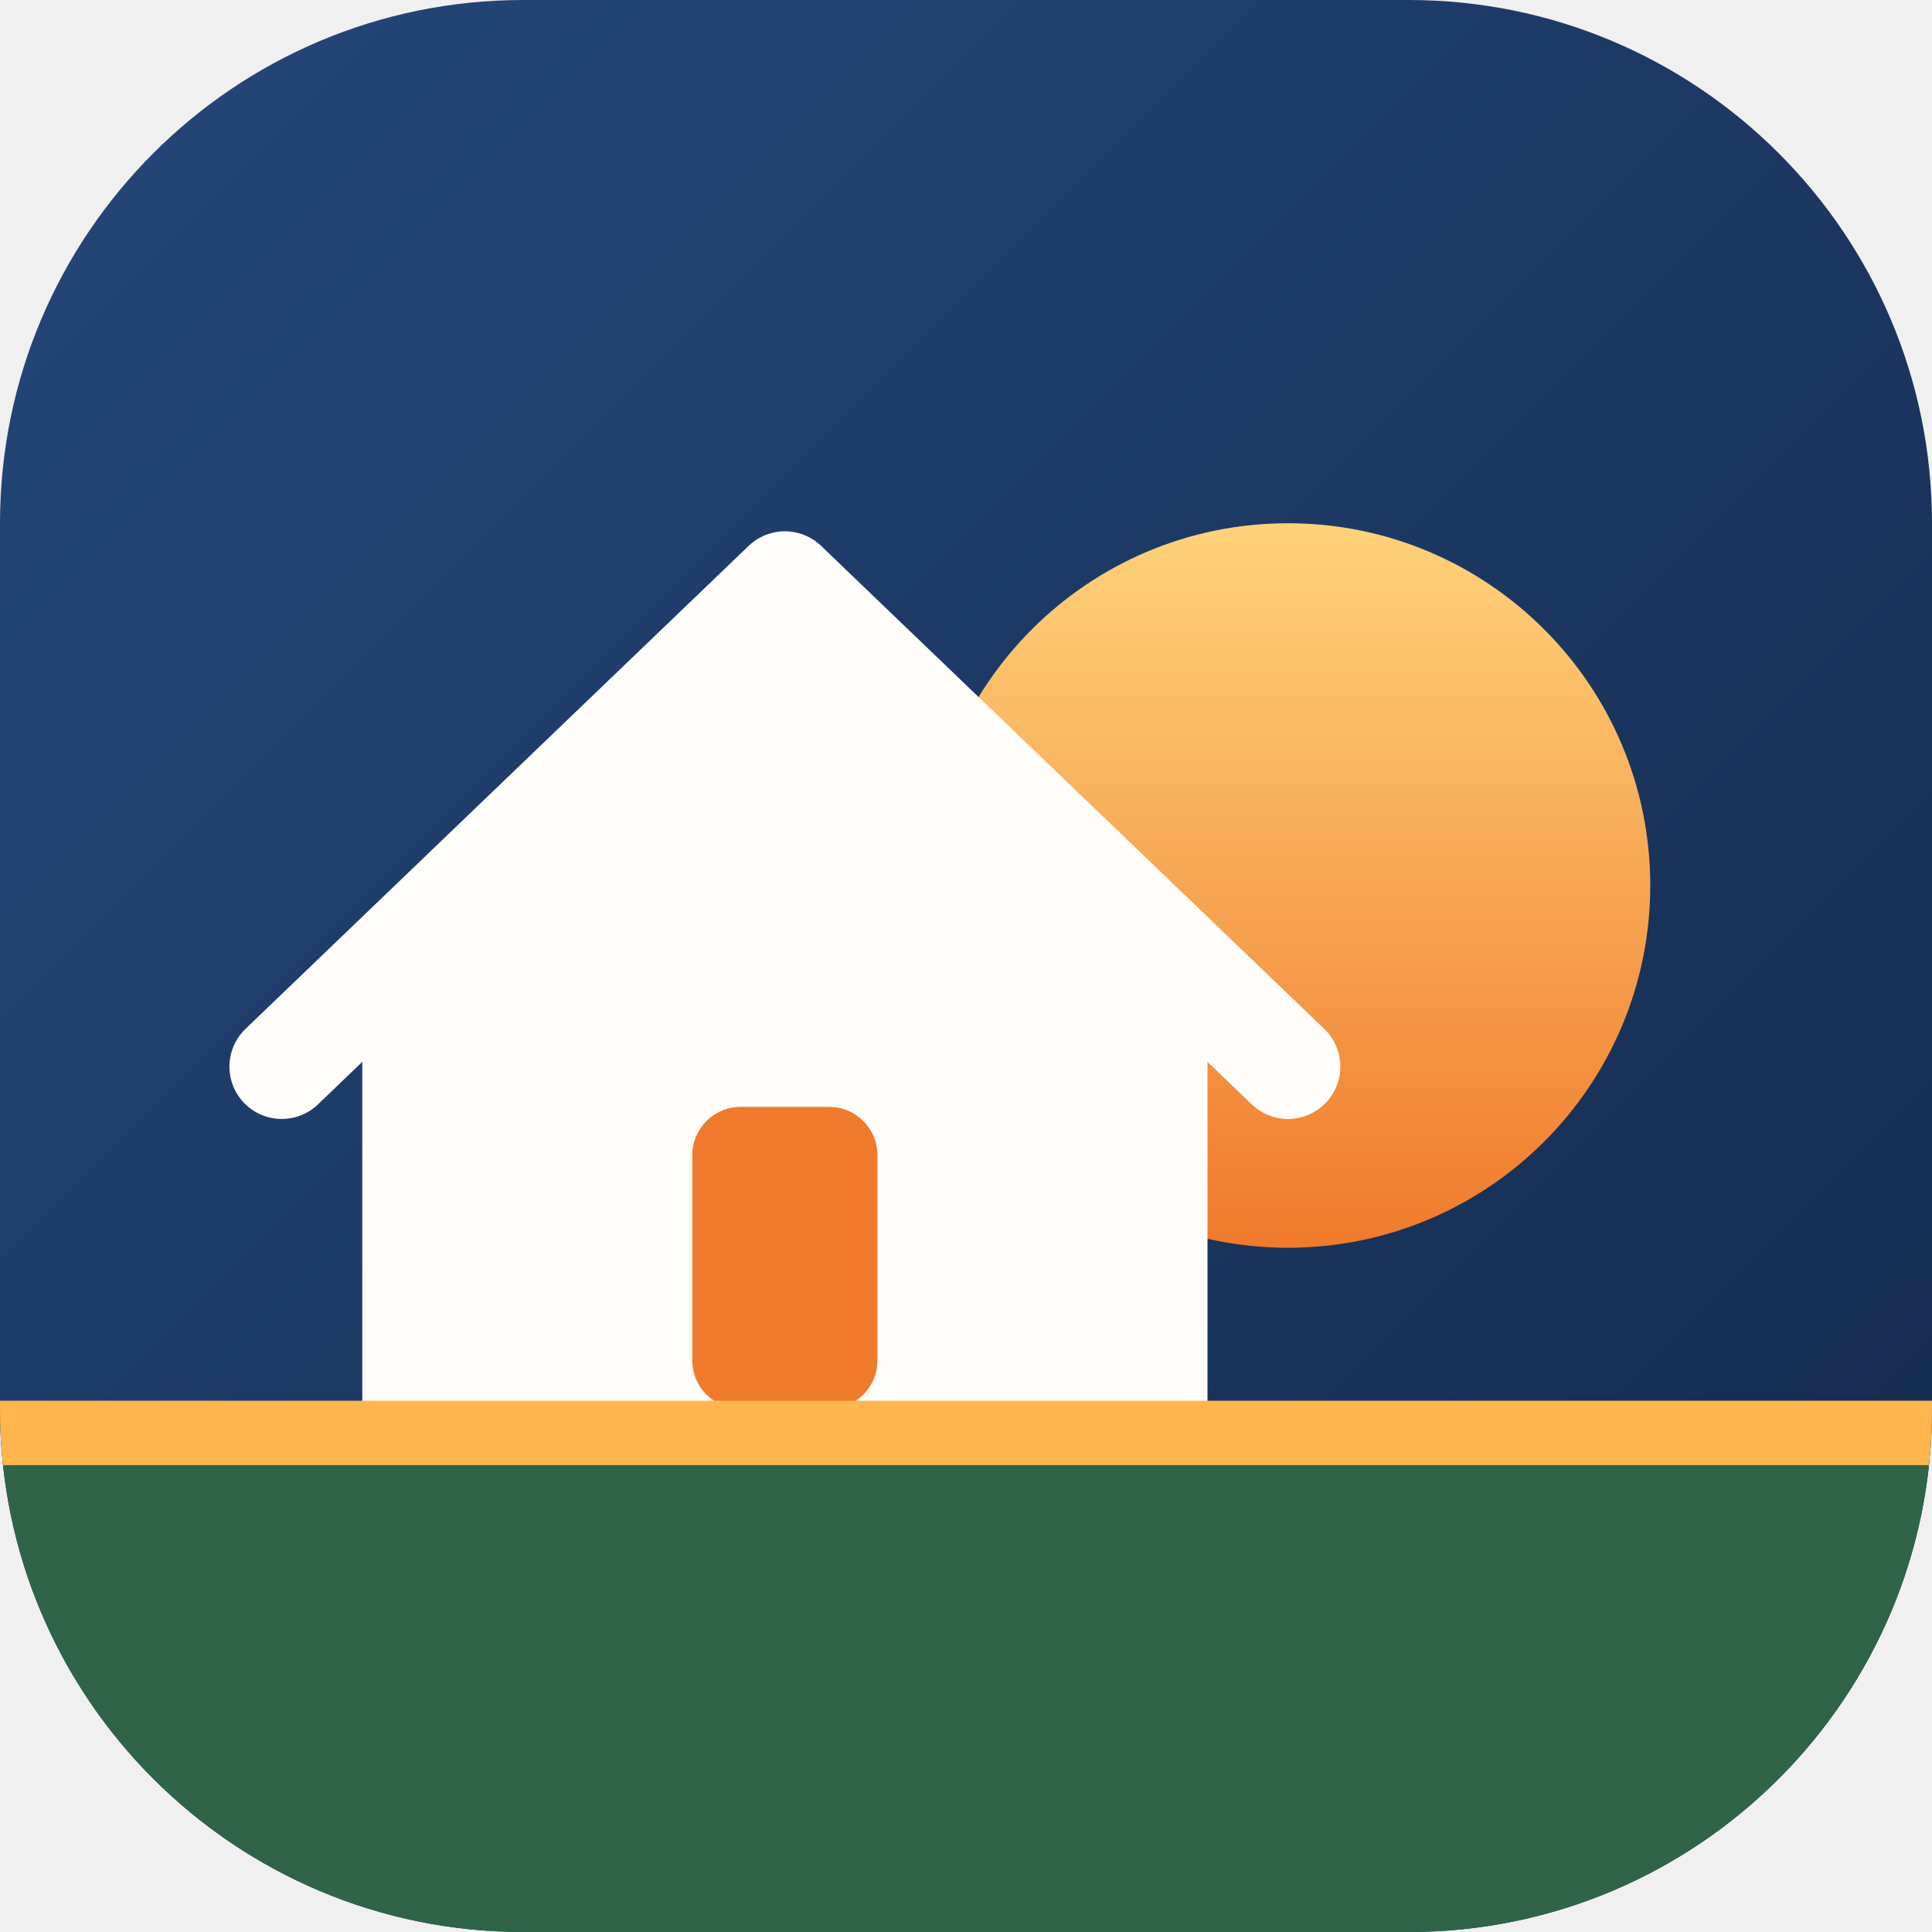
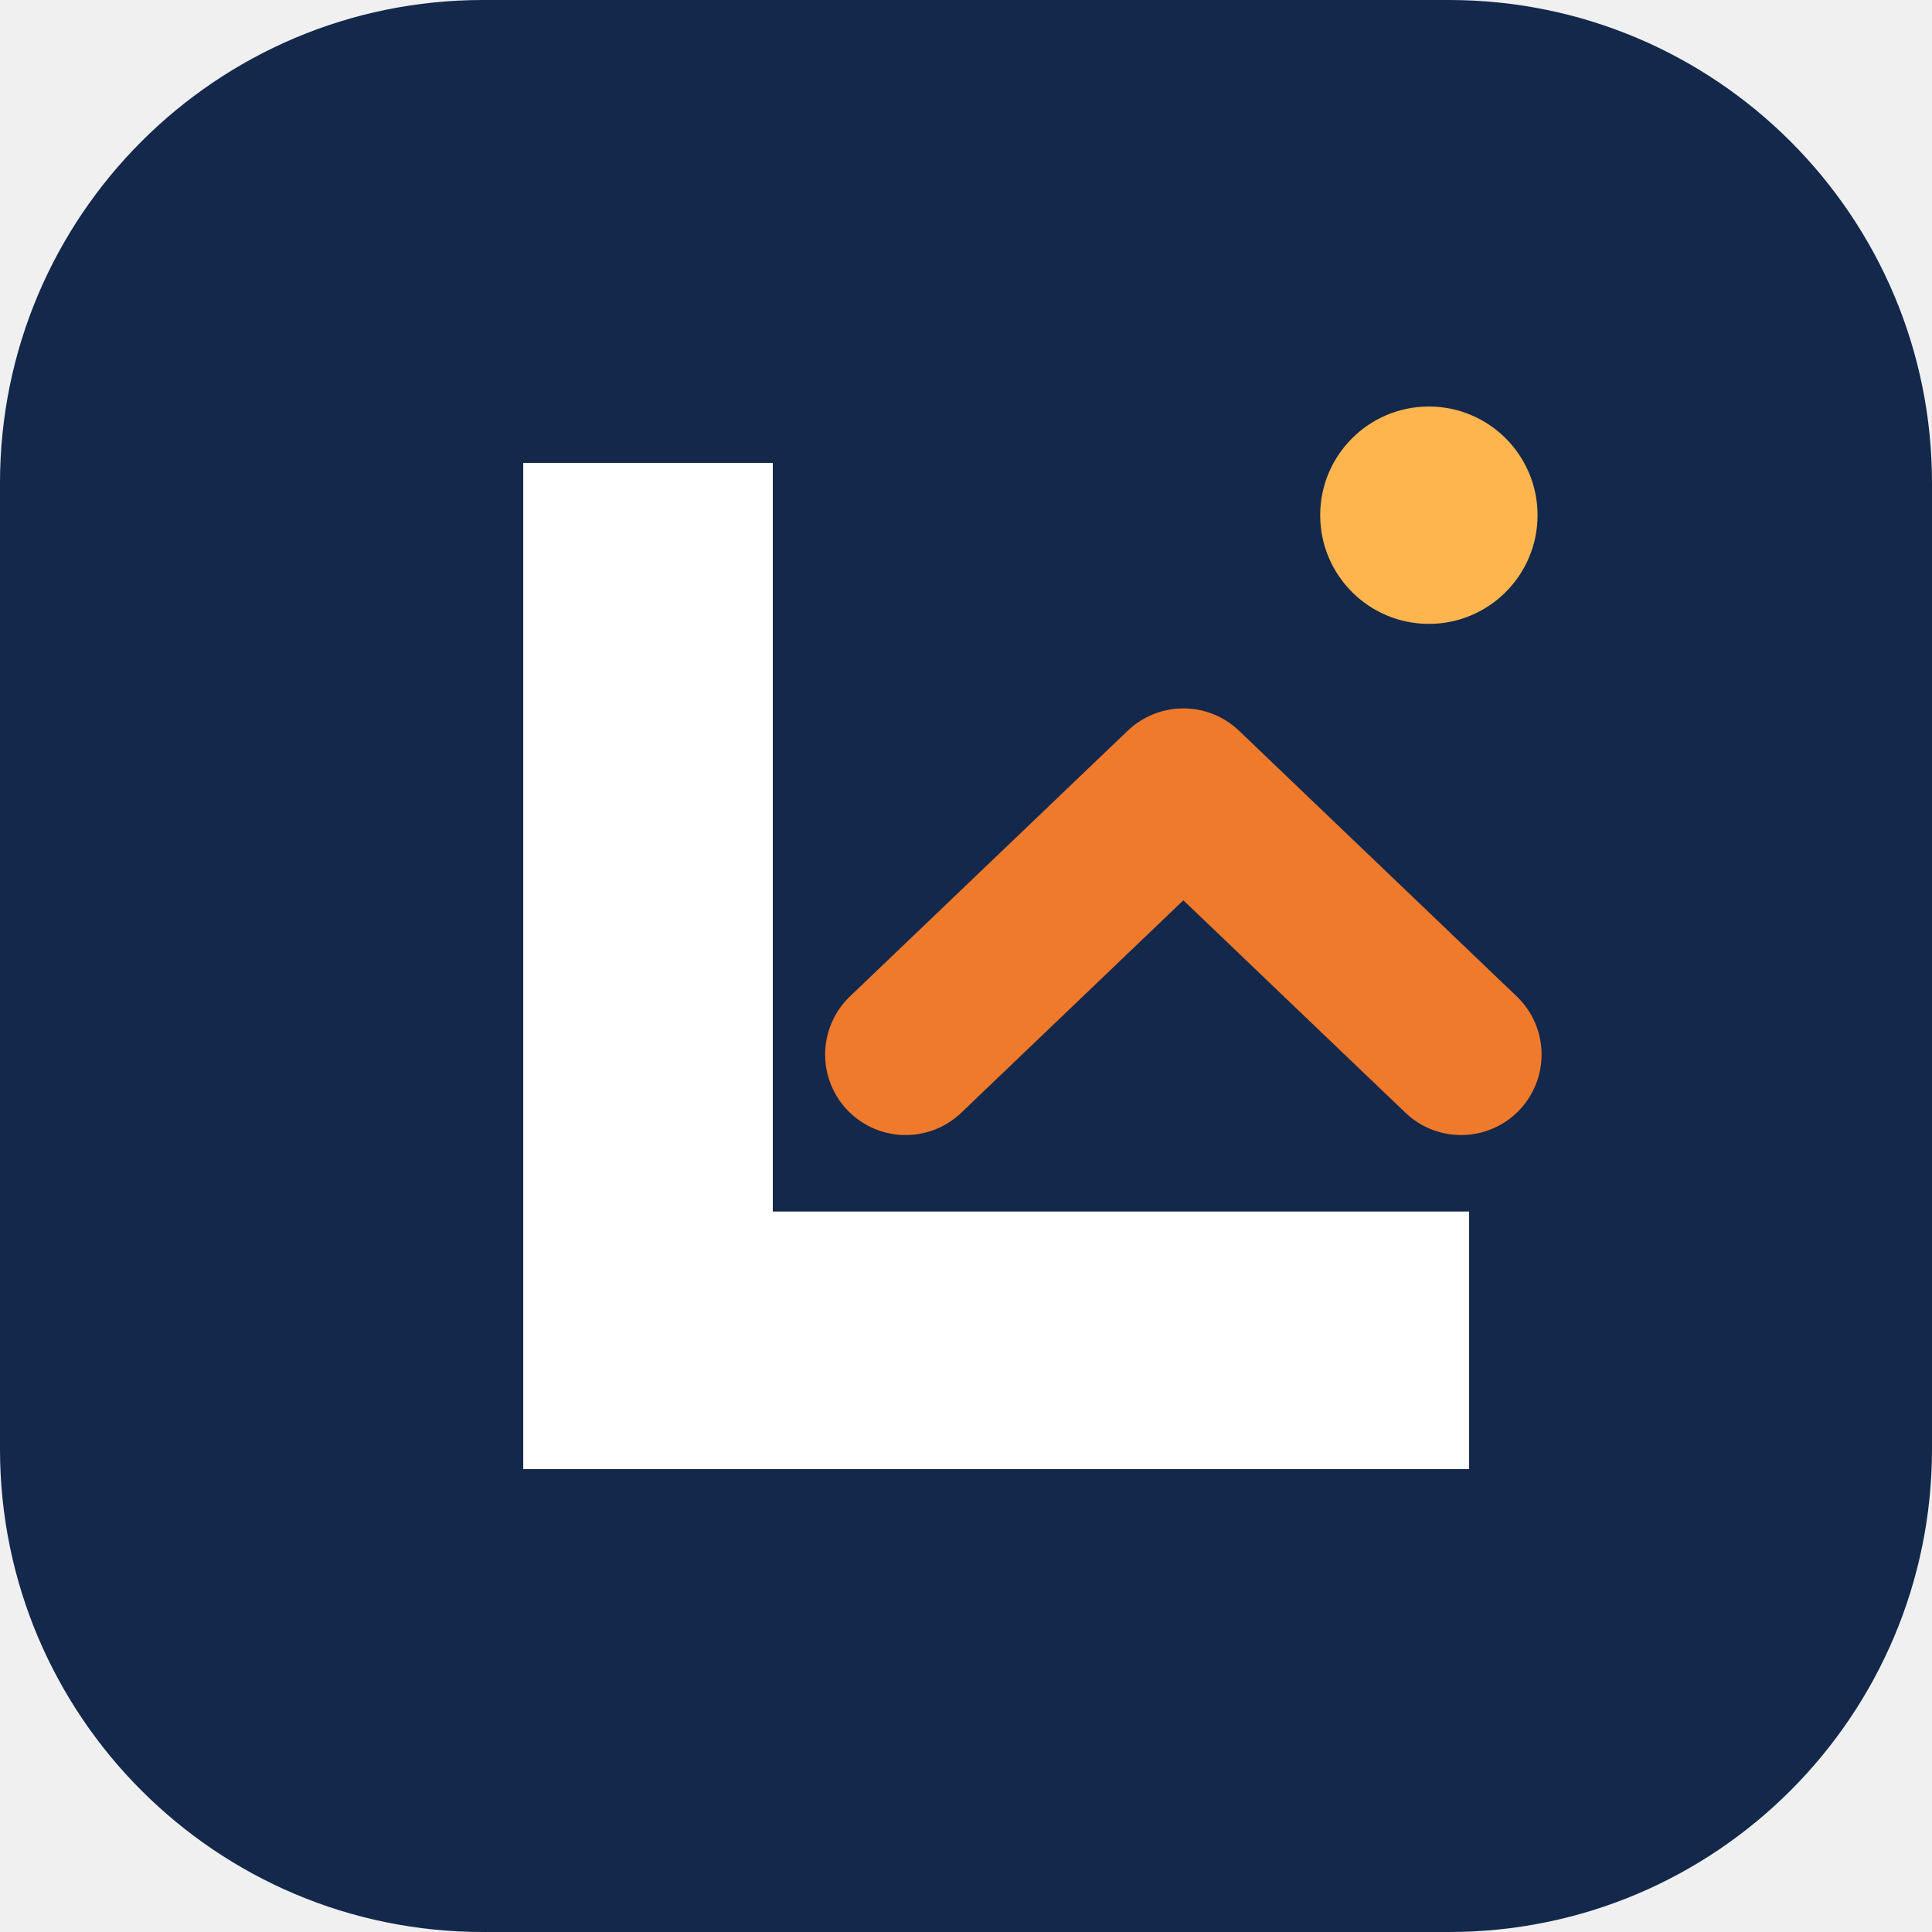
<svg xmlns="http://www.w3.org/2000/svg" viewBox="0 0 48 48">
-   <defs>
-     <linearGradient id="b" x1="0" y1="0" x2="1" y2="1">
-       <stop offset="0" stop-color="#24487a" />
-       <stop offset="1" stop-color="#14284b" />
-     </linearGradient>
-     <linearGradient id="s" x1="0" y1="0" x2="0" y2="1">
-       <stop offset="0" stop-color="#ffd27a" />
-       <stop offset="1" stop-color="#f07a2c" />
-     </linearGradient>
-     <clipPath id="c">
-       <rect width="48" height="48" rx="13" />
-     </clipPath>
-   </defs>
-   <g clip-path="url(#c)">
-     <rect width="48" height="48" fill="url(#b)" />
-     <circle cx="32" cy="22" r="9" fill="url(#s)" />
-     <path d="M9 25.5 L19.5 15.5 L30 25.5 V35 H9 Z" fill="#FFFDF9" />
-     <path d="M7 26.5 L19.5 14.5 L32 26.5" stroke="#FFFDF9" stroke-width="2.6" fill="none" stroke-linejoin="round" stroke-linecap="round" />
-     <rect x="17.2" y="27.5" width="4.6" height="7.5" rx="1.2" fill="#f07a2c" />
-     <rect x="0" y="35" width="48" height="13" fill="#2f6448" />
-     <line x1="0" y1="35.6" x2="48" y2="35.6" stroke="#ffb54d" stroke-width="1.6" />
-   </g>
+   <rect width="48" height="48" rx="12" fill="#14284b" />
+   <path d="M13 11.5 h6.2 v18.6 h17.3 v6.4 H13 Z" fill="#ffffff" />
+   <path d="M22.5 26.2 L29.4 19.6 L36.3 26.2" fill="none" stroke="#f07a2c" stroke-width="4" stroke-linecap="round" stroke-linejoin="round" />
+   <circle cx="35.5" cy="12.8" r="2.7" fill="#ffb54d" />
</svg>
